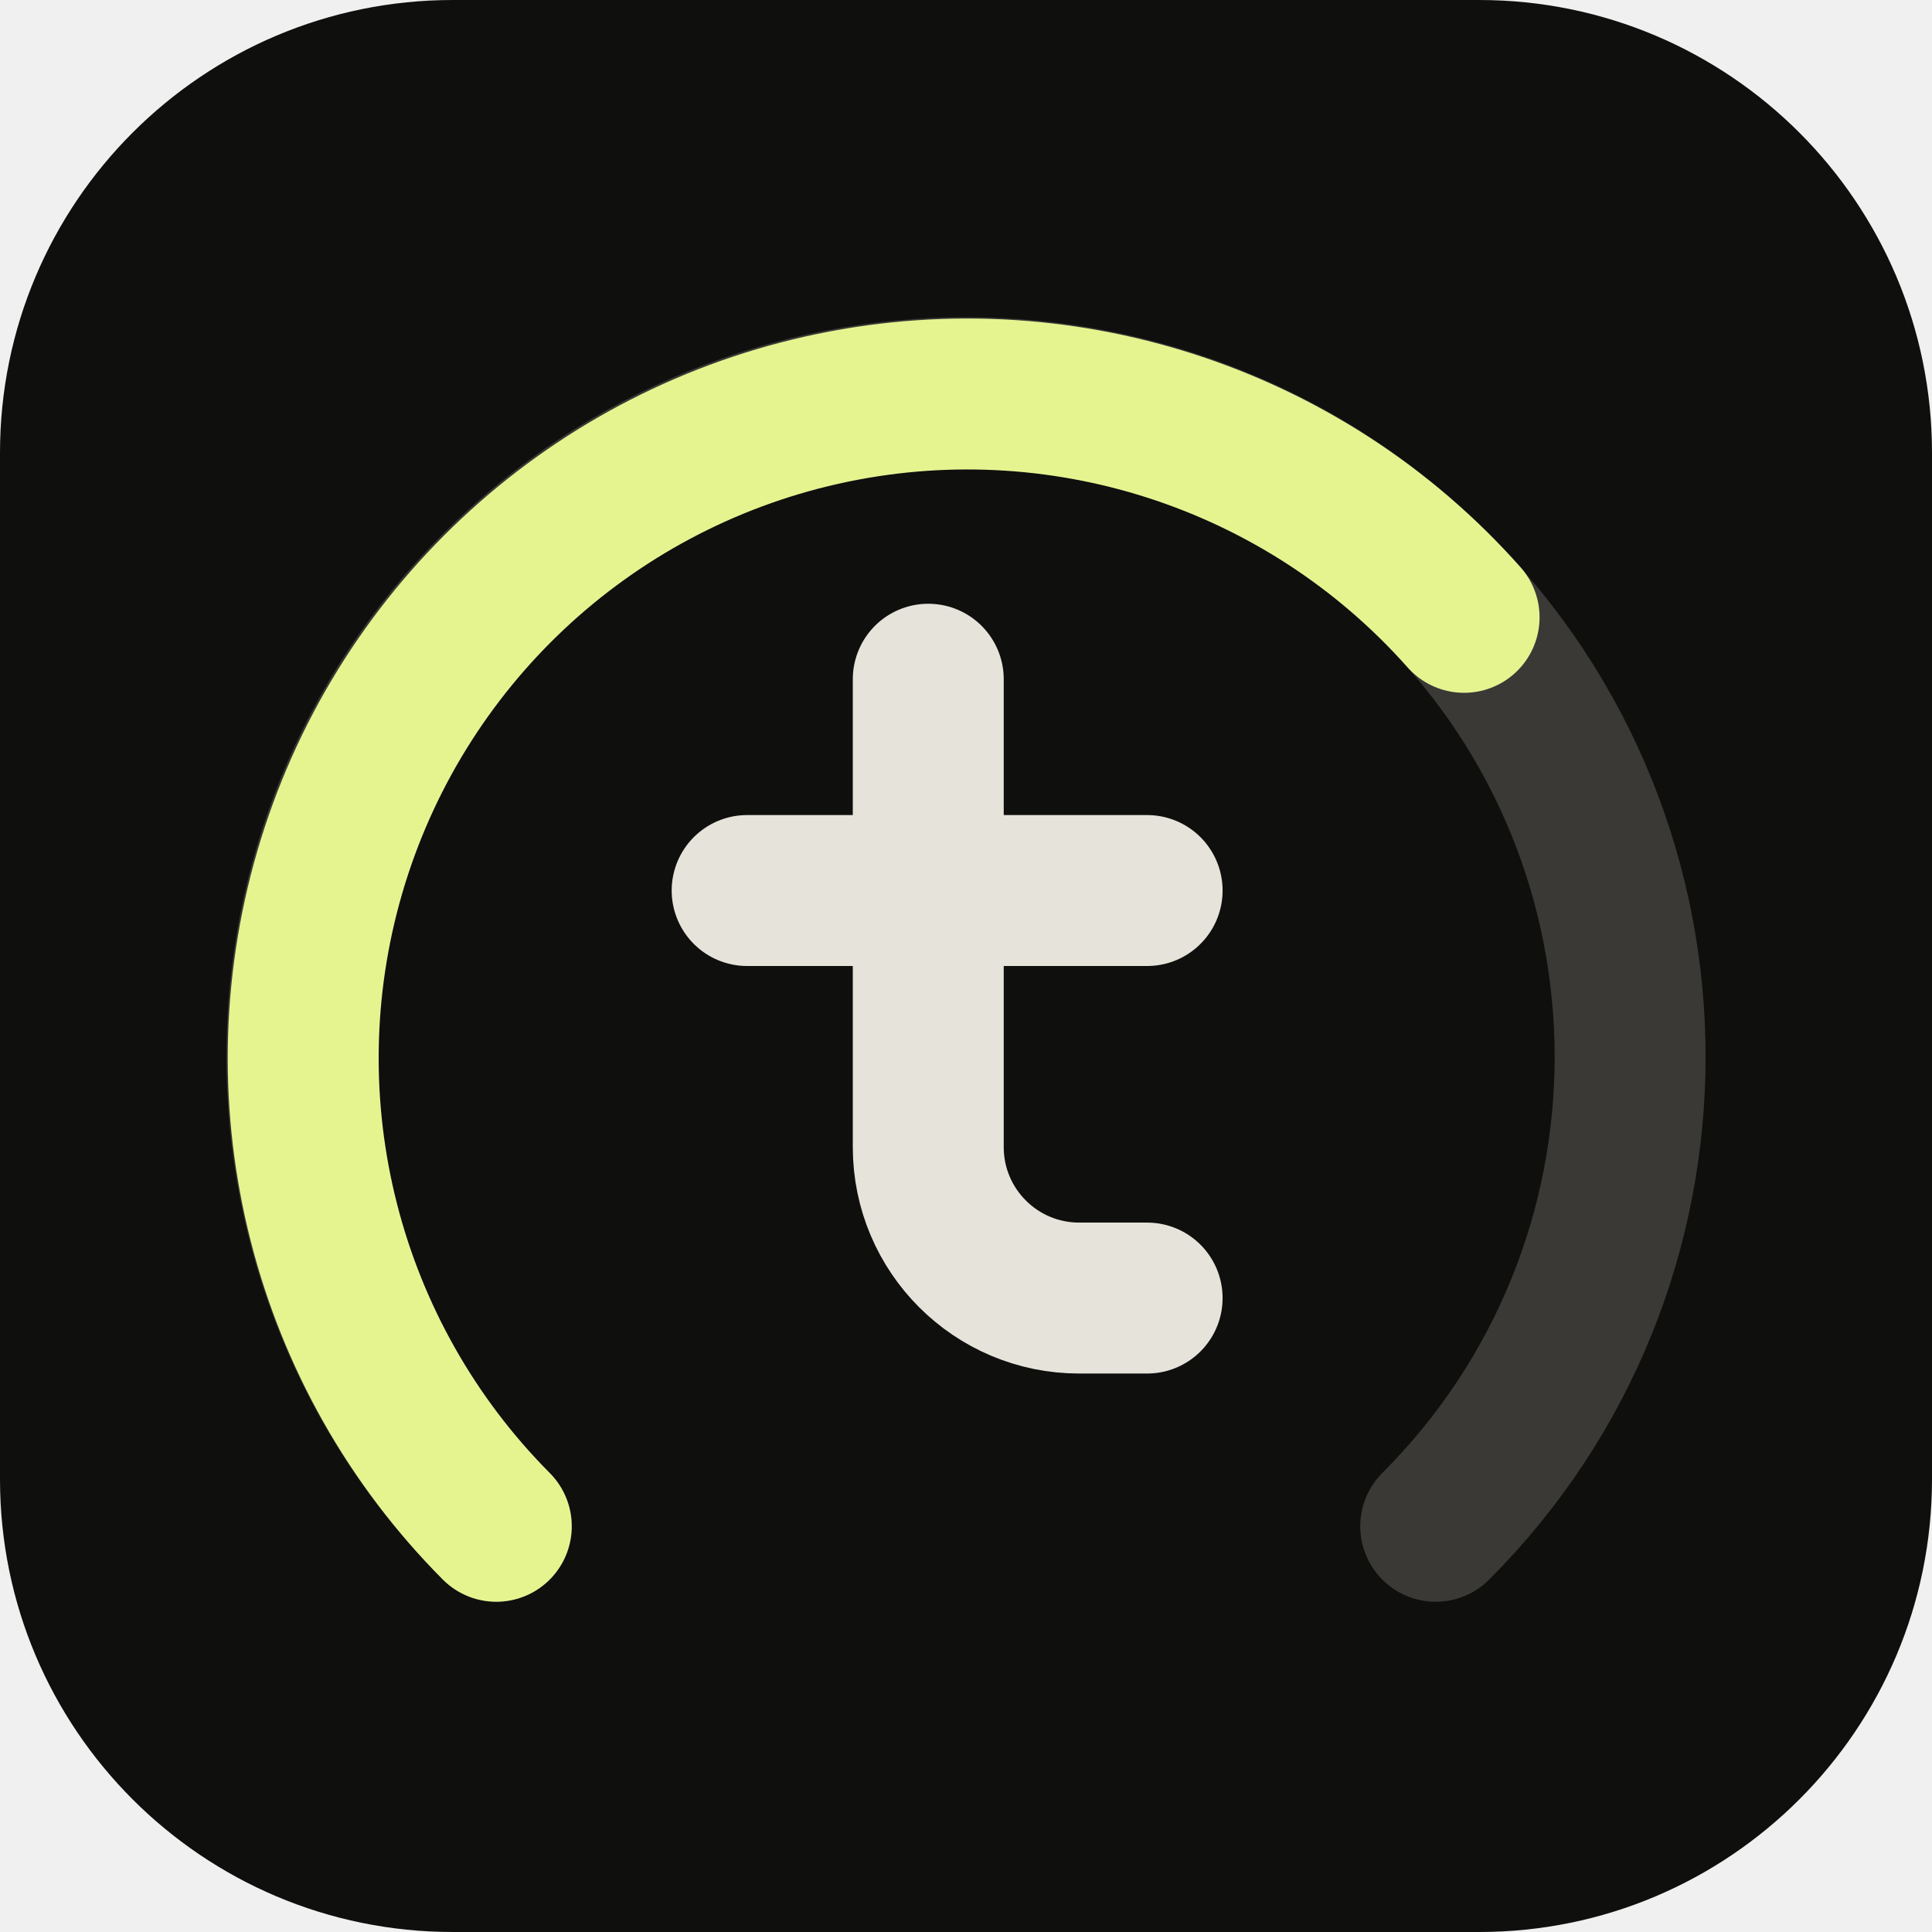
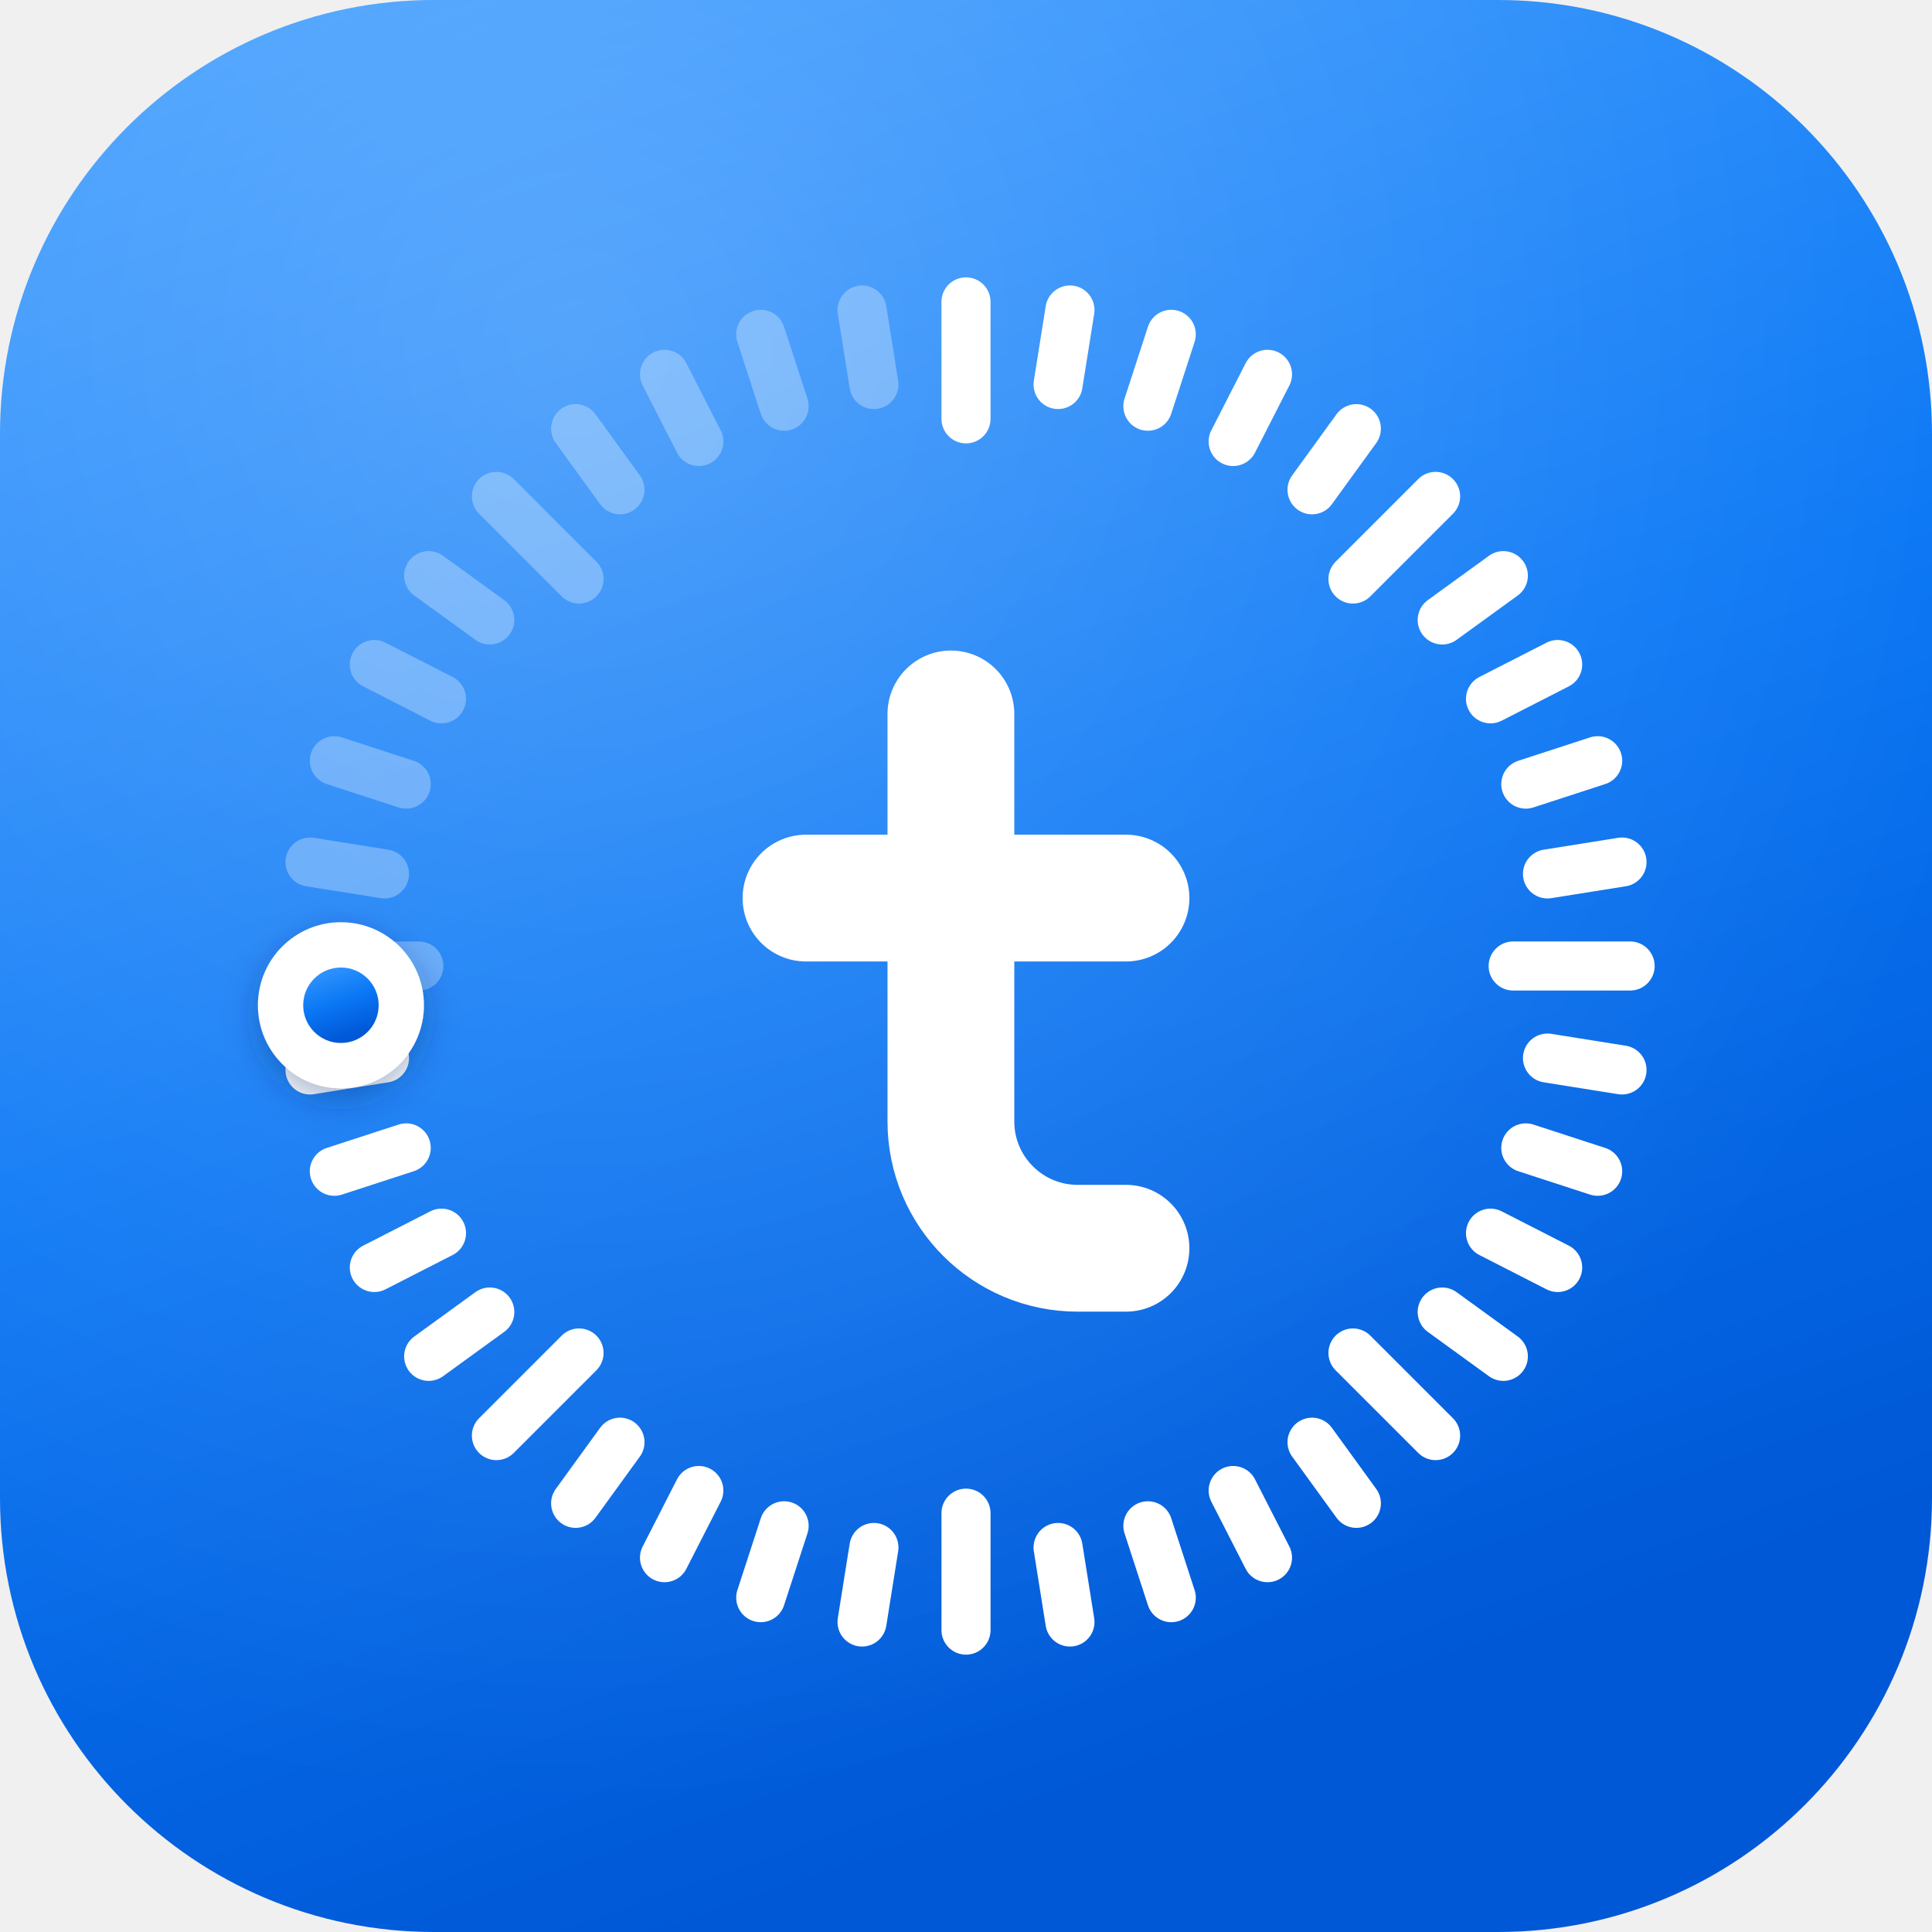
- <svg xmlns="http://www.w3.org/2000/svg" viewBox="0 0 64 64">
-   <rect width="64" height="64" rx="15" fill="#0f0f0e" />
-   <g transform="translate(0 3)" fill="none" stroke-width="5" stroke-linecap="round">
-     <path d="M16.44 47.56A22 22 0 1 1 47.56 47.56" stroke="#e6e3da" stroke-opacity=".2" />
-     <path d="M16.44 47.56A22 22 0 1 1 48.5 17.45" stroke="#e6f490" />
-     <path d="M30.75 19.5V35a5 5 0 0 0 5 5H38M24.75 26.5H38" stroke="#e6e3da" stroke-linejoin="round" />
+ <svg xmlns="http://www.w3.org/2000/svg" viewBox="0 0 1024 1024" width="1024" height="1024">
+   <defs>
+     <linearGradient id="bg" x1="0" y1="0" x2="0.35" y2="1">
+       <stop offset="0" stop-color="#3b9bff" />
+       <stop offset="0.55" stop-color="#0a77f5" />
+       <stop offset="1" stop-color="#0058d6" />
+     </linearGradient>
+     <radialGradient id="glow" cx="0.3" cy="0.18" r="0.75">
+       <stop offset="0" stop-color="#fff" stop-opacity="0.22" />
+       <stop offset="1" stop-color="#fff" stop-opacity="0" />
+     </radialGradient>
+     <filter id="lift" x="-50%" y="-50%" width="200%" height="200%">
+       <feDropShadow dx="0" dy="6" stdDeviation="9" flood-color="#002a6e" flood-opacity="0.35" />
+     </filter>
+   </defs>
+   <rect width="1024" height="1024" rx="230" fill="url(#bg)" />
+   <rect width="1024" height="1024" rx="230" fill="url(#glow)" />
+   <g stroke-width="26" stroke-linecap="round">
+     <line x1="512.0" y1="222.0" x2="512.0" y2="160.0" stroke="#fff" stroke-opacity="1" />
+     <line x1="560.8" y1="203.8" x2="567.1" y2="164.3" stroke="#fff" stroke-opacity="1" />
+     <line x1="608.4" y1="215.3" x2="620.8" y2="177.2" stroke="#fff" stroke-opacity="1" />
+     <line x1="653.6" y1="234.0" x2="671.8" y2="198.4" stroke="#fff" stroke-opacity="1" />
+     <line x1="695.4" y1="259.6" x2="718.9" y2="227.2" stroke="#fff" stroke-opacity="1" />
+     <line x1="717.1" y1="306.9" x2="760.9" y2="263.1" stroke="#fff" stroke-opacity="1" />
+     <line x1="764.4" y1="328.6" x2="796.8" y2="305.1" stroke="#fff" stroke-opacity="1" />
+     <line x1="790.0" y1="370.4" x2="825.6" y2="352.2" stroke="#fff" stroke-opacity="1" />
+     <line x1="808.7" y1="415.6" x2="846.8" y2="403.2" stroke="#fff" stroke-opacity="1" />
+     <line x1="820.2" y1="463.2" x2="859.7" y2="456.9" stroke="#fff" stroke-opacity="1" />
+     <line x1="802.0" y1="512.0" x2="864.0" y2="512.0" stroke="#fff" stroke-opacity="1" />
+     <line x1="820.2" y1="560.8" x2="859.7" y2="567.1" stroke="#fff" stroke-opacity="1" />
+     <line x1="808.7" y1="608.4" x2="846.8" y2="620.8" stroke="#fff" stroke-opacity="1" />
+     <line x1="790.0" y1="653.6" x2="825.6" y2="671.8" stroke="#fff" stroke-opacity="1" />
+     <line x1="764.4" y1="695.4" x2="796.8" y2="718.9" stroke="#fff" stroke-opacity="1" />
+     <line x1="717.1" y1="717.1" x2="760.9" y2="760.9" stroke="#fff" stroke-opacity="1" />
+     <line x1="695.4" y1="764.4" x2="718.9" y2="796.8" stroke="#fff" stroke-opacity="1" />
+     <line x1="653.6" y1="790.0" x2="671.8" y2="825.6" stroke="#fff" stroke-opacity="1" />
+     <line x1="608.4" y1="808.7" x2="620.8" y2="846.8" stroke="#fff" stroke-opacity="1" />
+     <line x1="560.8" y1="820.2" x2="567.1" y2="859.7" stroke="#fff" stroke-opacity="1" />
+     <line x1="512.0" y1="802.0" x2="512.0" y2="864.0" stroke="#fff" stroke-opacity="1" />
+     <line x1="463.2" y1="820.2" x2="456.9" y2="859.7" stroke="#fff" stroke-opacity="1" />
+     <line x1="415.6" y1="808.7" x2="403.2" y2="846.8" stroke="#fff" stroke-opacity="1" />
+     <line x1="370.4" y1="790.0" x2="352.2" y2="825.6" stroke="#fff" stroke-opacity="1" />
+     <line x1="328.6" y1="764.4" x2="305.1" y2="796.8" stroke="#fff" stroke-opacity="1" />
+     <line x1="306.9" y1="717.1" x2="263.1" y2="760.9" stroke="#fff" stroke-opacity="1" />
+     <line x1="259.6" y1="695.4" x2="227.2" y2="718.9" stroke="#fff" stroke-opacity="1" />
+     <line x1="234.0" y1="653.6" x2="198.4" y2="671.8" stroke="#fff" stroke-opacity="1" />
+     <line x1="215.3" y1="608.4" x2="177.2" y2="620.8" stroke="#fff" stroke-opacity="1" />
+     <line x1="203.8" y1="560.8" x2="164.3" y2="567.1" stroke="#fff" stroke-opacity="1" />
+     <line x1="222.0" y1="512.0" x2="160.0" y2="512.0" stroke="#fff" stroke-opacity="0.3" />
+     <line x1="203.8" y1="463.2" x2="164.3" y2="456.9" stroke="#fff" stroke-opacity="0.3" />
+     <line x1="215.3" y1="415.6" x2="177.2" y2="403.2" stroke="#fff" stroke-opacity="0.3" />
+     <line x1="234.0" y1="370.4" x2="198.4" y2="352.2" stroke="#fff" stroke-opacity="0.3" />
+     <line x1="259.6" y1="328.6" x2="227.2" y2="305.1" stroke="#fff" stroke-opacity="0.3" />
+     <line x1="306.9" y1="306.9" x2="263.1" y2="263.1" stroke="#fff" stroke-opacity="0.3" />
+     <line x1="328.6" y1="259.6" x2="305.1" y2="227.2" stroke="#fff" stroke-opacity="0.3" />
+     <line x1="370.4" y1="234.0" x2="352.2" y2="198.4" stroke="#fff" stroke-opacity="0.3" />
+     <line x1="415.6" y1="215.3" x2="403.2" y2="177.2" stroke="#fff" stroke-opacity="0.3" />
+     <line x1="463.2" y1="203.8" x2="456.9" y2="164.3" stroke="#fff" stroke-opacity="0.3" />
  </g>
+   <circle cx="180.7" cy="532.8" r="44" fill="#fff" filter="url(#lift)" />
+   <circle cx="180.7" cy="532.8" r="20" fill="url(#bg)" />
+   <path transform="translate(512 520) scale(0.8) translate(-502 -507)" d="M492 330V600a84 84 0 0 0 84 84H608M396 452H608" fill="none" stroke="#fff" stroke-width="84" stroke-linecap="round" stroke-linejoin="round" />
</svg>
